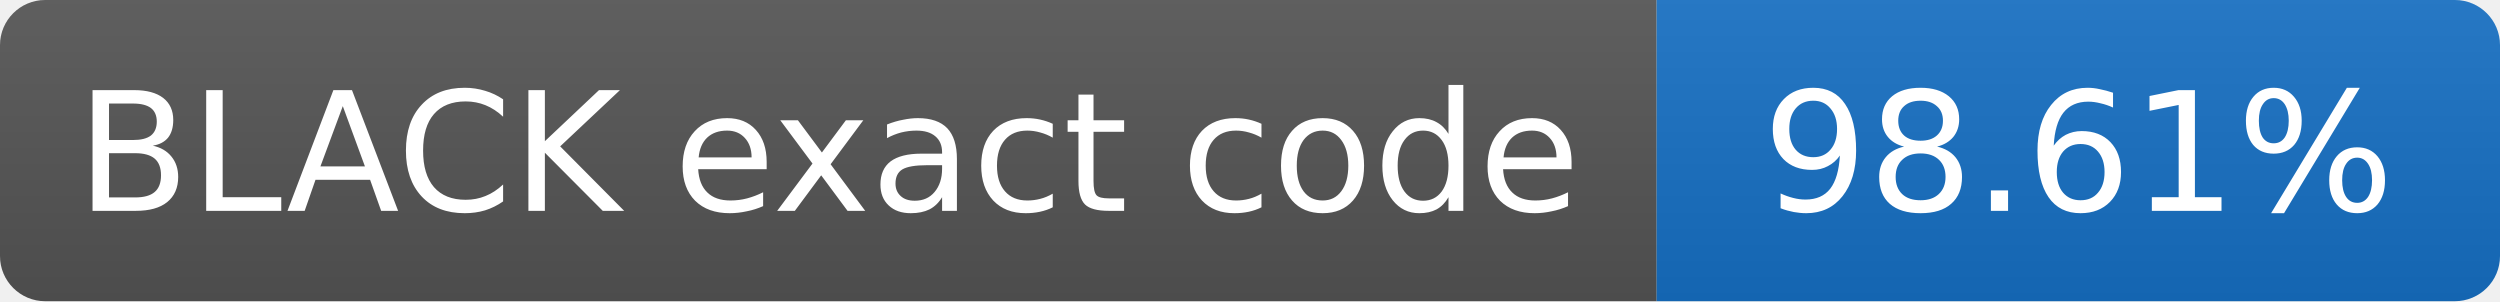
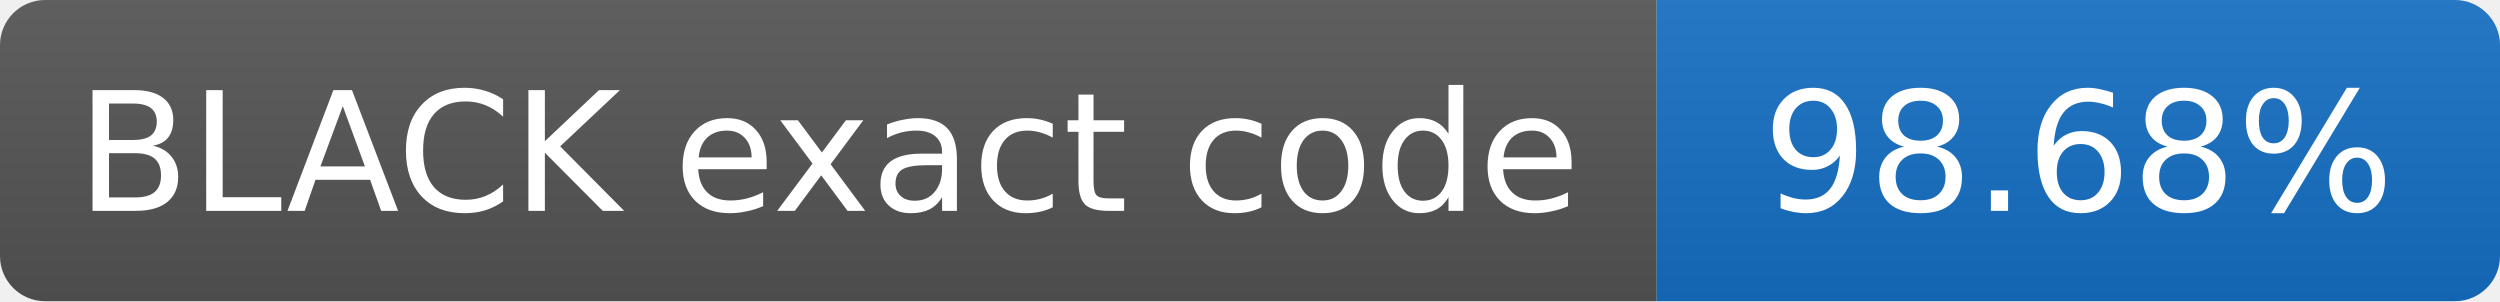
- <svg xmlns="http://www.w3.org/2000/svg" width="166" height="20" role="img" aria-label="BLACK exact code: 98.61%">
+ <svg xmlns="http://www.w3.org/2000/svg" width="166" height="20" role="img" aria-label="BLACK exact code: 98.68%">
  <linearGradient id="g" x2="0" y2="100%">
    <stop offset="0" stop-color="#bbb" stop-opacity=".1" />
    <stop offset="1" stop-opacity=".1" />
  </linearGradient>
  <clipPath id="r">
    <rect width="100%" height="20" rx="3" />
  </clipPath>
  <g clip-path="url(#r)">
    <path fill="#555" d="M0 0h110v20H0z" />
    <path fill="#1671c5" d="M110 0h56v20H110z" />
    <rect width="100%" height="20" fill="url(#g)" />
  </g>
  <g fill="#fff" text-anchor="middle" font-family="Verdana,DejaVu Sans,sans-serif" font-size="11">
    <text x="55" y="14">BLACK exact code</text>
-     <text x="138.0" y="14">98.61%</text>
+     <text x="138.0" y="14">98.68%</text>
  </g>
</svg>
